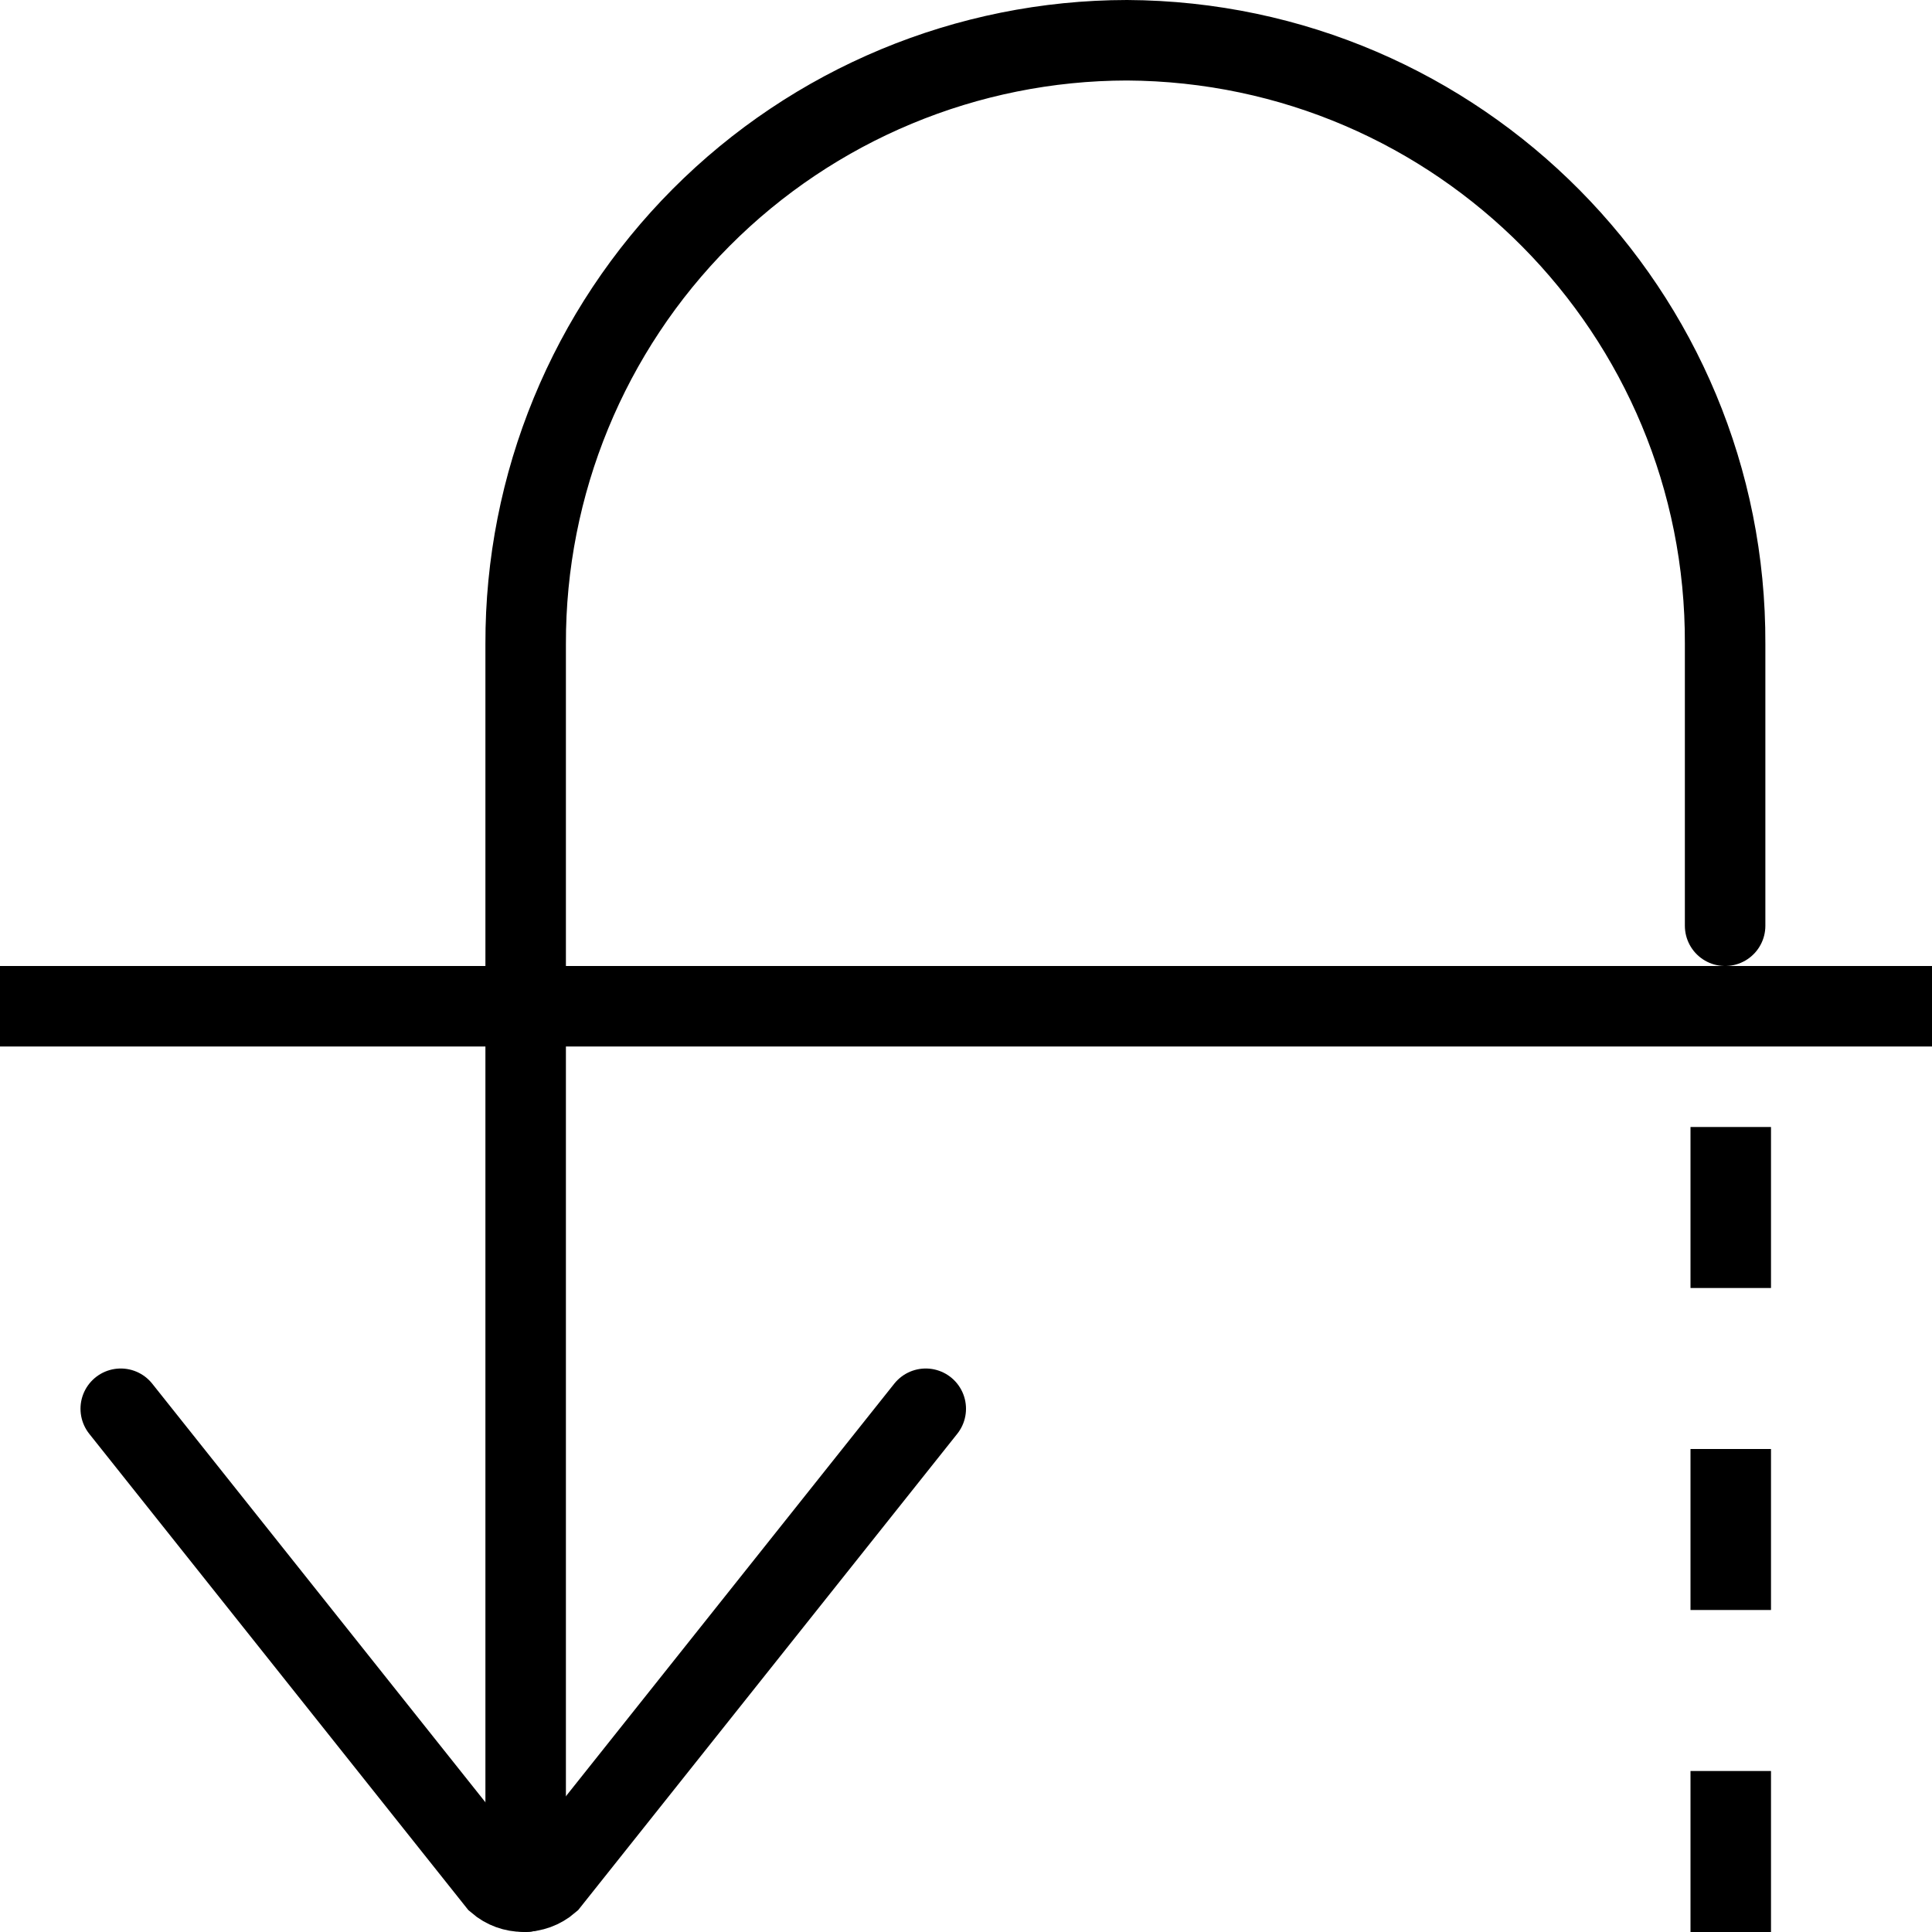
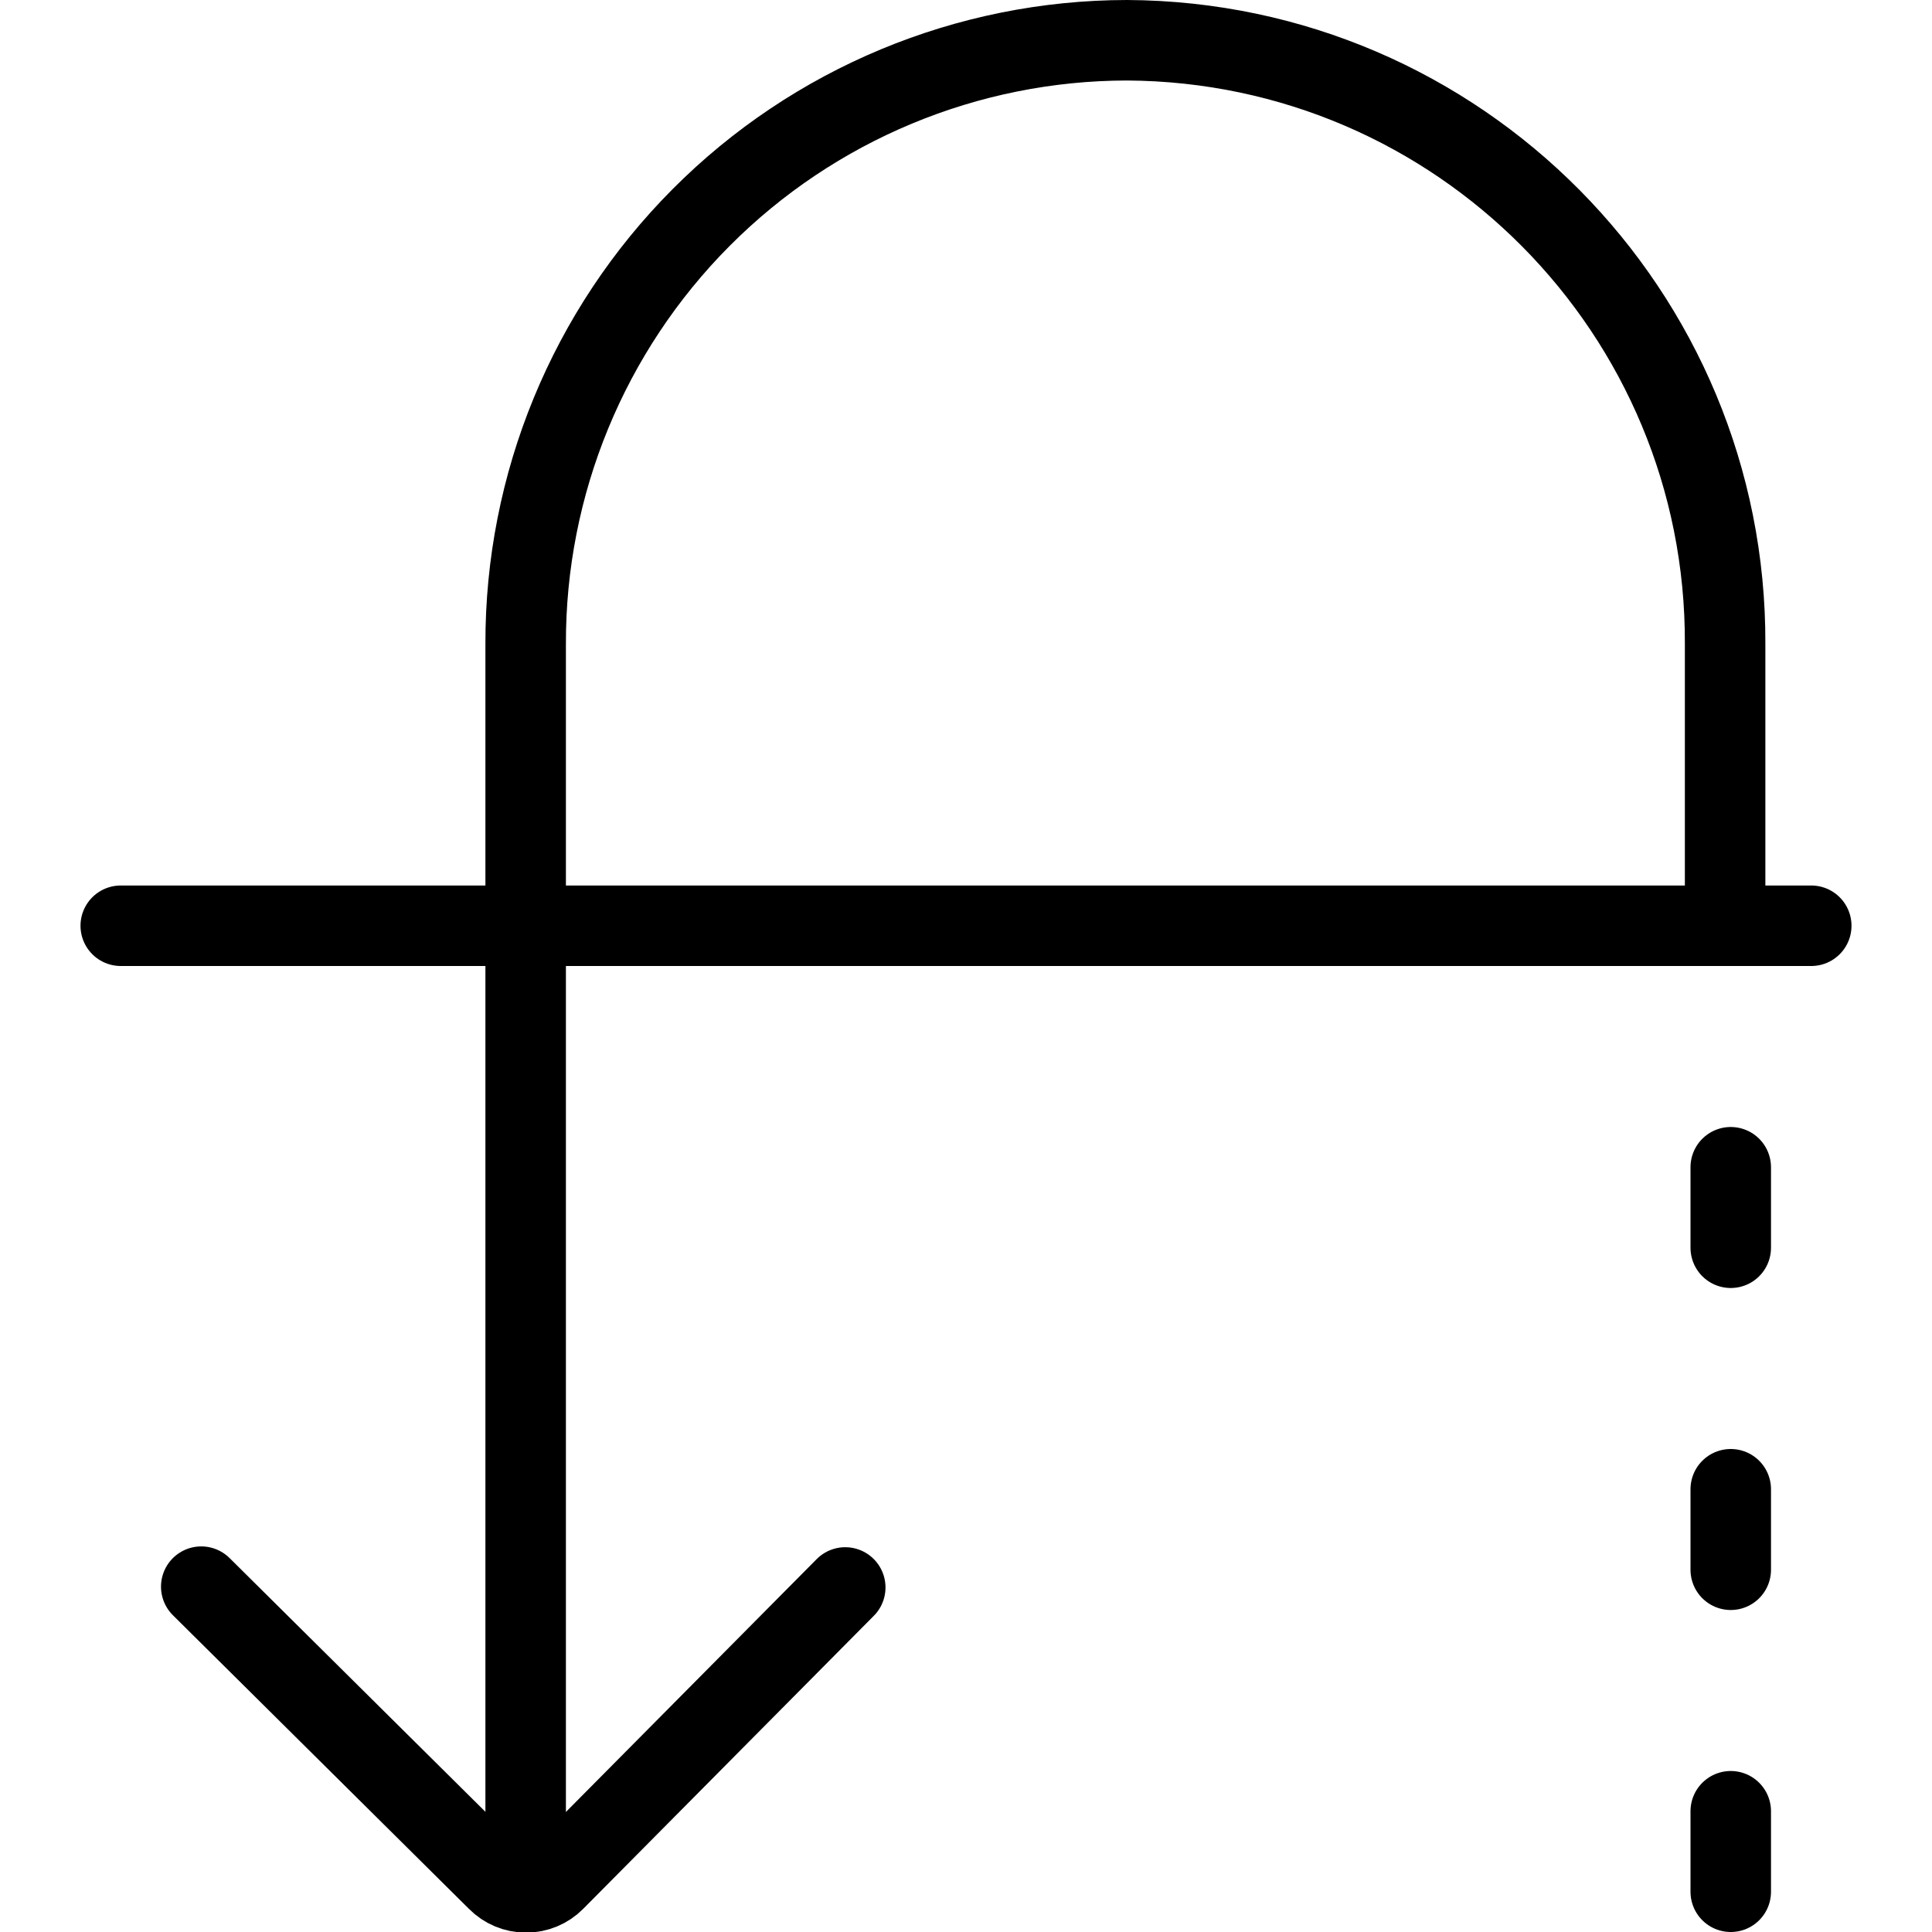
- <svg xmlns="http://www.w3.org/2000/svg" id="bd574b82-fc27-4f3e-a098-e16392705d4e" data-name="Layer 1" viewBox="0 0 24 24">
+ <svg xmlns="http://www.w3.org/2000/svg" viewBox="0 0 24 24">
  <path d="M6.53,23.5V8A7.48,7.48,0,0,1,14,.5h0A7.47,7.47,0,0,1,21.43,8v3.5" fill="none" stroke="#000" stroke-linecap="round" stroke-miterlimit="10" />
-   <line x1="21.5" y1="14" x2="21.5" y2="16" fill="none" stroke="#000" stroke-miterlimit="10" />
-   <line x1="21.5" y1="18" x2="21.5" y2="20" fill="none" stroke="#000" stroke-miterlimit="10" />
-   <line x1="21.5" y1="22" x2="21.5" y2="24" fill="none" stroke="#000" stroke-miterlimit="10" />
-   <path d="M1.5,17.5l4.68,5.88a.49.49,0,0,0,.64,0L11.5,17.5" fill="none" stroke="#000" stroke-linecap="round" stroke-miterlimit="10" />
-   <line y1="12.5" x2="24" y2="12.5" fill="none" stroke="#000" stroke-miterlimit="10" />
+   <line x1="21.5" y1="14.5" x2="21.5" y2="15.5" fill="none" stroke="#000" stroke-linecap="round" stroke-miterlimit="10" />
+   <line x1="21.5" y1="18.5" x2="21.5" y2="19.5" fill="none" stroke="#000" stroke-linecap="round" stroke-miterlimit="10" />
+   <line x1="21.5" y1="22.5" x2="21.5" y2="23.5" fill="none" stroke="#000" stroke-linecap="round" stroke-miterlimit="10" />
+   <line x1="1.5" y1="11.5" x2="22.5" y2="11.5" fill="none" stroke="#000" stroke-linecap="round" stroke-miterlimit="10" />
+   <path d="M2.5,19.71l3.68,3.65a.5.5,0,0,0,.71,0l3.61-3.64" fill="none" stroke="#000" stroke-linecap="round" stroke-miterlimit="10" />
</svg>
